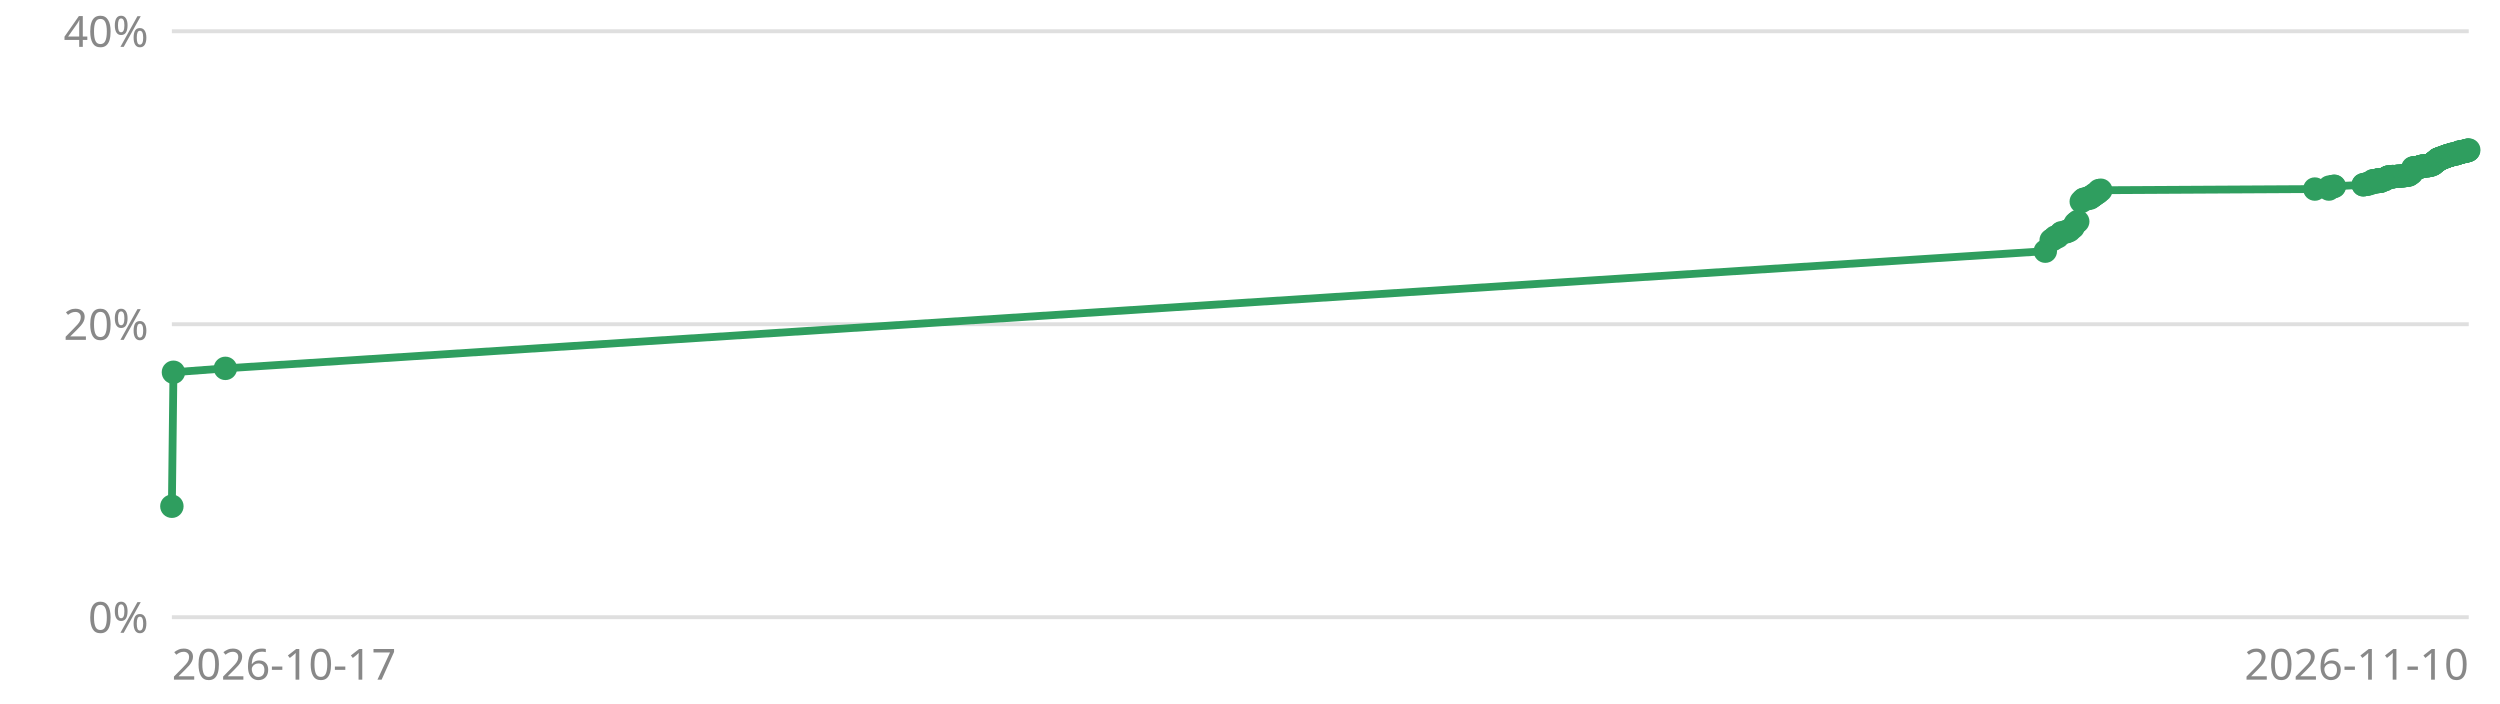
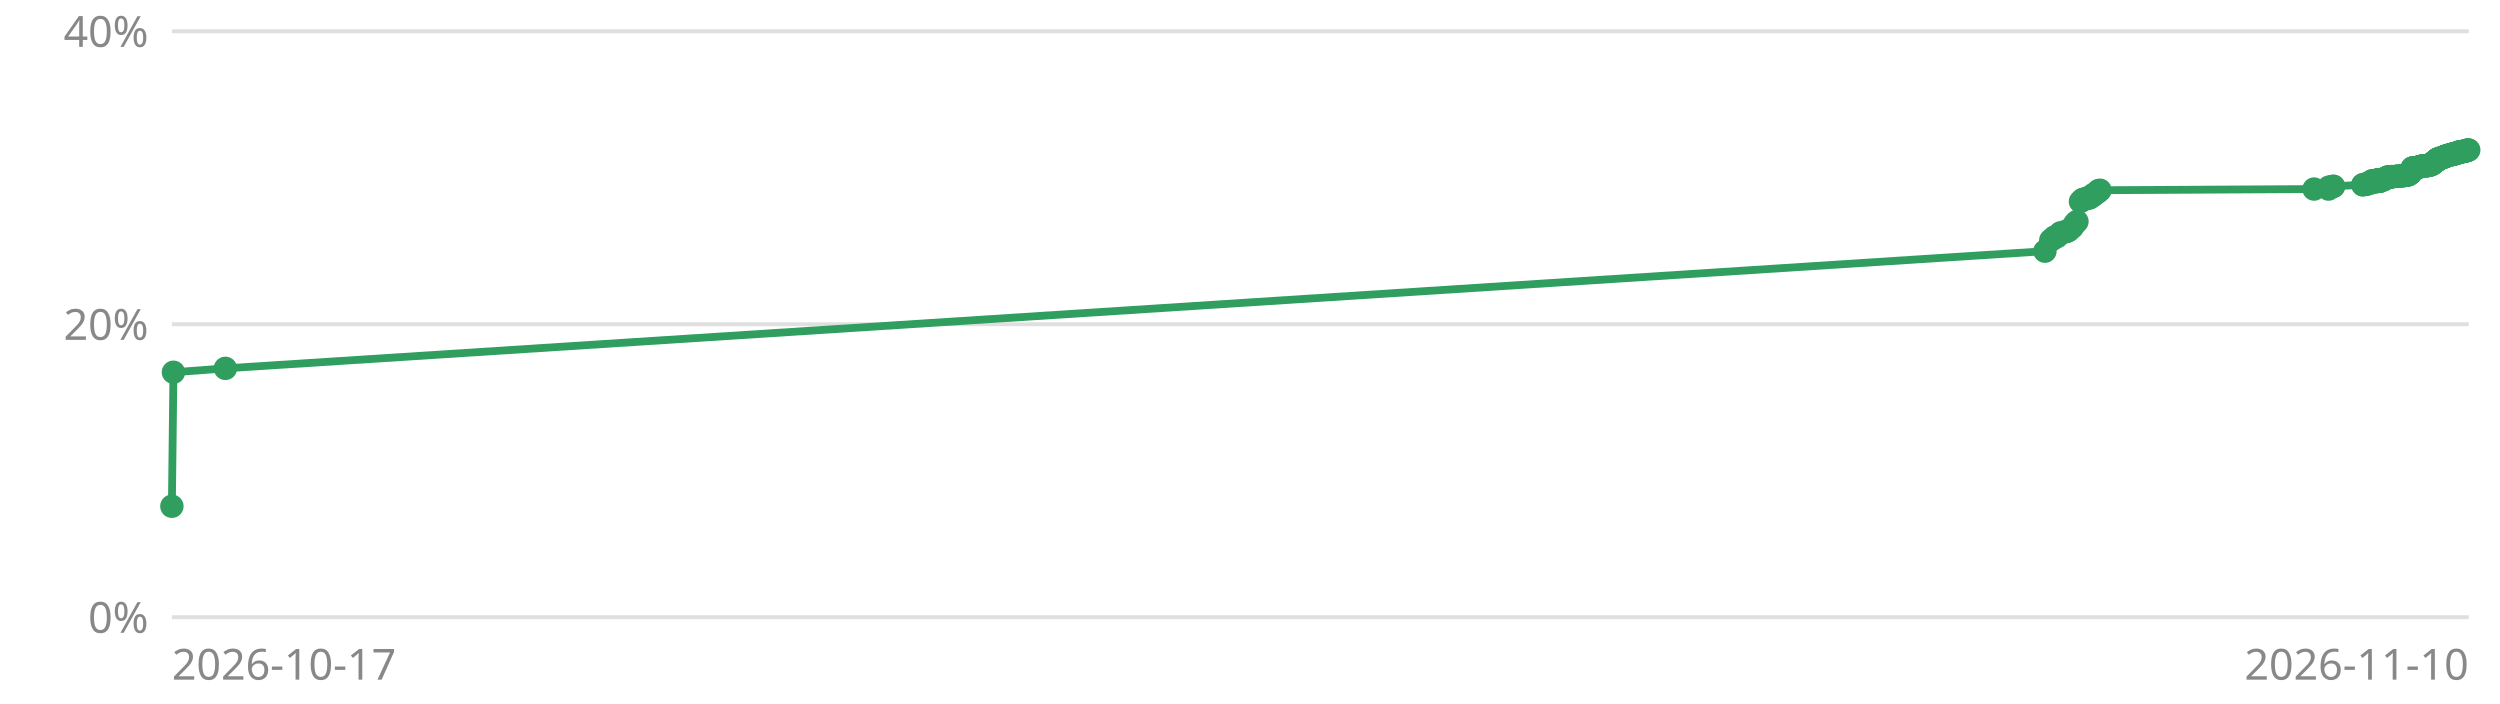
<svg xmlns="http://www.w3.org/2000/svg" viewBox="0 0 640 180" width="640" height="180" font-family="system-ui,sans-serif" font-size="11" fill="#888">
  <line x1="44" x2="632" y1="158.0" y2="158.0" stroke="#8884" />
  <text x="38" y="162.0" text-anchor="end">0%</text>
  <line x1="44" x2="632" y1="83.0" y2="83.0" stroke="#8884" />
  <text x="38" y="87.0" text-anchor="end">20%</text>
  <line x1="44" x2="632" y1="8.0" y2="8.0" stroke="#8884" />
  <text x="38" y="12.0" text-anchor="end">40%</text>
-   <polyline points="44.0,129.6 44.4,95.3 57.7,94.3 523.6,64.3 525.1,61.5 525.7,61.2 526.1,60.7 526.8,60.6 527.6,59.8 527.7,59.6 528.9,59.3 529.1,59.3 529.8,59.0 530.7,58.2 531.3,57.2 531.9,56.7 532.8,51.6 533.3,51.1 533.5,51.0 534.2,50.9 534.3,50.8 535.1,50.7 535.2,50.4 535.6,50.3 535.7,50.2 536.1,49.8 536.2,49.9 536.4,49.7 537.1,49.3 537.3,48.8 537.8,48.7 592.6,48.4 596.2,48.4 596.3,47.9 597.1,47.8 597.5,47.7 597.6,47.7 605.0,47.3 605.0,47.3 605.8,47.1 605.8,47.1 606.1,47.1 606.1,47.1 606.7,47.0 607.1,46.6 607.4,46.3 607.6,46.3 607.7,46.3 607.8,46.5 607.9,46.5 608.0,46.5 608.1,46.5 608.1,46.5 608.3,46.6 608.3,46.2 608.4,46.2 608.5,46.2 608.5,46.2 608.6,46.2 608.7,46.1 608.8,46.1 609.2,46.0 609.3,46.4 609.4,46.4 609.4,46.4 609.5,46.3 609.6,46.2 609.6,46.1 609.8,46.1 609.9,46.0 610.1,46.0 610.4,46.0 610.5,46.0 610.9,45.6 611.1,45.5 611.2,45.5 611.3,45.4 611.3,45.4 611.5,45.4 611.5,45.3 611.5,45.3 612.2,45.3 612.3,45.3 612.5,45.3 612.5,45.2 612.6,45.2 613.8,45.1 614.0,45.1 614.2,45.1 614.7,45.1 615.2,45.0 615.3,45.0 615.6,44.9 616.0,44.9 616.0,44.8 616.2,44.8 616.3,44.8 616.4,44.8 616.7,44.8 616.8,44.7 617.1,44.4 617.3,44.3 617.4,44.3 617.7,43.0 617.9,43.0 618.0,43.0 618.1,43.0 618.2,43.0 618.5,43.0 618.6,43.0 618.8,43.0 619.3,42.8 619.5,42.7 619.6,42.7 619.6,42.7 619.7,42.7 619.7,42.7 619.8,42.7 619.9,42.6 620.0,42.6 620.0,42.6 620.1,42.6 620.2,42.6 620.3,42.5 620.3,42.5 621.3,42.5 621.4,42.4 621.4,42.4 621.5,42.4 621.8,42.3 621.9,42.3 622.0,42.3 622.1,42.3 622.1,42.3 622.3,42.2 622.6,42.2 622.7,42.0 622.8,42.0 622.9,41.9 623.0,41.9 623.1,41.9 623.1,41.6 623.1,41.6 623.3,41.5 623.3,41.4 623.4,41.4 623.5,41.4 623.5,41.3 623.6,41.3 623.6,41.3 623.7,41.3 623.8,41.2 623.8,41.2 623.8,41.2 623.9,41.2 623.9,41.2 623.9,41.1 624.0,41.1 624.0,41.1 624.0,40.8 624.1,40.8 624.2,40.8 624.2,40.8 624.2,40.8 624.3,40.7 624.4,40.7 624.4,40.7 624.4,40.7 624.5,40.7 624.5,40.7 624.7,40.7 624.7,40.7 624.7,40.5 625.1,40.5 625.1,40.5 625.1,40.4 625.2,40.4 625.3,40.4 625.5,40.3 625.5,40.3 625.6,40.3 625.7,40.2 625.8,40.2 625.9,40.2 625.9,40.1 626.0,40.1 626.0,40.1 626.1,40.1 626.1,40.1 626.2,40.0 626.2,40.0 626.4,40.0 626.5,39.9 626.6,39.9 626.7,39.9 626.7,39.8 626.8,39.8 626.9,39.8 626.9,39.8 627.0,39.8 627.1,39.7 627.3,39.7 627.3,39.7 627.5,39.6 627.6,39.6 627.6,39.6 627.7,39.6 627.8,39.5 627.8,39.5 627.9,39.5 628.1,39.4 628.6,39.4 628.6,39.4 628.7,39.4 628.8,39.3 628.9,39.3 629.1,39.2 629.1,39.2 629.2,39.2 629.2,39.2 629.3,39.1 629.5,39.1 629.5,39.1 629.6,38.9 630.0,38.9 630.1,38.9 630.1,38.9 630.2,38.9 630.2,38.9 630.2,38.9 630.3,38.8 630.3,38.8 630.5,38.8 630.5,38.8 630.6,38.8 630.8,38.8 630.9,38.7 631.1,38.7 631.3,38.7 631.4,38.6 631.5,38.6 631.5,38.6 631.6,38.5 631.8,38.5 631.8,38.5 631.9,38.5 632.0,38.4" fill="none" stroke="#2f9e5f" stroke-width="2" stroke-linejoin="round" />
+   <polyline points="44.0,129.6 44.4,95.3 57.7,94.3 523.5,64.3 525.0,61.5 525.5,61.2 525.9,60.7 526.6,60.6 527.4,59.8 527.5,59.6 528.7,59.3 529.0,59.3 529.6,59.0 530.5,58.2 531.2,57.2 531.7,56.7 532.6,51.6 533.1,51.1 533.4,51.0 534.0,50.9 534.1,50.8 534.9,50.7 535.0,50.4 535.5,50.3 535.5,50.2 535.9,49.8 536.0,49.9 536.2,49.7 536.9,49.3 537.2,48.8 537.6,48.7 592.4,48.4 596.1,48.4 596.2,47.9 596.9,47.8 597.3,47.7 597.4,47.7 604.9,47.3 604.9,47.3 605.6,47.1 605.7,47.1 605.9,47.1 605.9,47.1 606.5,47.0 606.9,46.6 607.2,46.3 607.4,46.3 607.5,46.3 607.6,46.5 607.7,46.5 607.8,46.5 607.9,46.5 607.9,46.5 608.1,46.6 608.2,46.2 608.2,46.2 608.3,46.2 608.3,46.2 608.4,46.2 608.6,46.1 608.7,46.1 609.0,46.0 609.1,46.4 609.2,46.4 609.3,46.4 609.3,46.3 609.4,46.2 609.5,46.1 609.6,46.1 609.7,46.0 609.9,46.0 610.2,46.0 610.3,46.0 610.7,45.6 610.9,45.5 611.0,45.5 611.1,45.4 611.2,45.4 611.3,45.4 611.3,45.3 611.4,45.3 612.0,45.3 612.1,45.3 612.3,45.3 612.3,45.2 612.4,45.2 613.6,45.1 613.8,45.1 614.0,45.1 614.5,45.1 615.0,45.0 615.2,45.0 615.4,44.9 615.8,44.9 615.9,44.8 616.0,44.8 616.1,44.8 616.2,44.8 616.5,44.8 616.7,44.7 616.9,44.4 617.1,44.3 617.2,44.3 617.5,43.0 617.7,43.0 617.8,43.0 617.9,43.0 618.0,43.0 618.3,43.0 618.4,43.0 618.6,43.0 619.2,42.8 619.4,42.7 619.4,42.7 619.4,42.7 619.5,42.7 619.5,42.7 619.6,42.7 619.7,42.6 619.8,42.6 619.8,42.6 619.9,42.6 620.0,42.6 620.1,42.5 620.1,42.5 621.1,42.5 621.2,42.4 621.3,42.4 621.3,42.4 621.6,42.3 621.7,42.3 621.8,42.3 621.9,42.3 621.9,42.3 622.1,42.2 622.4,42.2 622.5,42.0 622.6,42.0 622.7,41.9 622.8,41.9 622.9,41.9 622.9,41.6 623.0,41.6 623.1,41.5 623.2,41.4 623.2,41.4 623.3,41.4 623.3,41.3 623.4,41.3 623.4,41.3 623.5,41.3 623.6,41.2 623.6,41.2 623.7,41.2 623.7,41.2 623.7,41.2 623.8,41.1 623.8,41.1 623.8,41.1 623.9,40.8 623.9,40.8 624.0,40.8 624.0,40.8 624.1,40.8 624.1,40.7 624.2,40.7 624.2,40.7 624.2,40.7 624.3,40.7 624.4,40.7 624.5,40.7 624.5,40.7 624.5,40.5 624.9,40.5 624.9,40.5 625.0,40.4 625.0,40.4 625.1,40.4 625.3,40.3 625.3,40.3 625.4,40.3 625.5,40.2 625.6,40.2 625.7,40.2 625.8,40.1 625.8,40.1 625.8,40.1 625.9,40.1 625.9,40.1 626.0,40.0 626.0,40.0 626.2,40.0 626.3,39.9 626.5,39.9 626.5,39.9 626.6,39.8 626.6,39.8 626.7,39.8 626.7,39.8 626.8,39.8 627.0,39.7 627.1,39.7 627.1,39.7 627.3,39.6 627.4,39.6 627.4,39.6 627.5,39.6 627.6,39.5 627.7,39.5 627.7,39.5 627.9,39.4 628.4,39.4 628.4,39.4 628.5,39.4 628.6,39.3 628.7,39.3 628.9,39.2 628.9,39.2 629.0,39.2 629.1,39.2 629.1,39.1 629.3,39.1 629.3,39.1 629.4,38.9 629.8,38.9 629.9,38.9 629.9,38.9 630.0,38.9 630.0,38.9 630.0,38.9 630.1,38.8 630.1,38.8 630.3,38.8 630.4,38.8 630.4,38.8 630.6,38.8 630.8,38.7 630.9,38.7 631.1,38.7 631.2,38.6 631.3,38.6 631.3,38.6 631.4,38.5 631.6,38.5 631.6,38.5 631.7,38.5 631.8,38.4 632.0,38.4" fill="none" stroke="#2f9e5f" stroke-width="2" stroke-linejoin="round" />
  <g fill="#2f9e5f">
    <circle cx="44.0" cy="129.6" r="3" />
    <circle cx="44.4" cy="95.3" r="3" />
    <circle cx="57.7" cy="94.3" r="3" />
-     <circle cx="523.6" cy="64.3" r="3" />
-     <circle cx="525.1" cy="61.5" r="3" />
-     <circle cx="525.7" cy="61.2" r="3" />
-     <circle cx="526.1" cy="60.7" r="3" />
-     <circle cx="526.8" cy="60.6" r="3" />
-     <circle cx="527.6" cy="59.8" r="3" />
-     <circle cx="527.7" cy="59.6" r="3" />
-     <circle cx="528.9" cy="59.3" r="3" />
-     <circle cx="529.1" cy="59.3" r="3" />
-     <circle cx="529.8" cy="59.0" r="3" />
-     <circle cx="530.7" cy="58.2" r="3" />
-     <circle cx="531.3" cy="57.2" r="3" />
-     <circle cx="531.9" cy="56.7" r="3" />
-     <circle cx="532.8" cy="51.6" r="3" />
-     <circle cx="533.3" cy="51.1" r="3" />
-     <circle cx="533.5" cy="51.0" r="3" />
-     <circle cx="534.2" cy="50.9" r="3" />
-     <circle cx="534.3" cy="50.8" r="3" />
-     <circle cx="535.1" cy="50.7" r="3" />
-     <circle cx="535.2" cy="50.4" r="3" />
-     <circle cx="535.6" cy="50.3" r="3" />
-     <circle cx="535.7" cy="50.2" r="3" />
-     <circle cx="536.1" cy="49.8" r="3" />
-     <circle cx="536.2" cy="49.9" r="3" />
-     <circle cx="536.4" cy="49.7" r="3" />
-     <circle cx="537.1" cy="49.3" r="3" />
-     <circle cx="537.3" cy="48.8" r="3" />
-     <circle cx="537.8" cy="48.7" r="3" />
-     <circle cx="592.6" cy="48.4" r="3" />
-     <circle cx="596.2" cy="48.4" r="3" />
-     <circle cx="596.3" cy="47.9" r="3" />
-     <circle cx="597.1" cy="47.8" r="3" />
-     <circle cx="597.5" cy="47.7" r="3" />
-     <circle cx="597.6" cy="47.7" r="3" />
-     <circle cx="605.0" cy="47.3" r="3" />
-     <circle cx="605.0" cy="47.3" r="3" />
-     <circle cx="605.8" cy="47.1" r="3" />
-     <circle cx="605.8" cy="47.1" r="3" />
-     <circle cx="606.1" cy="47.1" r="3" />
-     <circle cx="606.1" cy="47.1" r="3" />
-     <circle cx="606.7" cy="47.0" r="3" />
-     <circle cx="607.1" cy="46.6" r="3" />
+     <circle cx="523.5" cy="64.3" r="3" />
+     <circle cx="525.0" cy="61.5" r="3" />
+     <circle cx="525.5" cy="61.2" r="3" />
+     <circle cx="525.9" cy="60.7" r="3" />
+     <circle cx="526.6" cy="60.6" r="3" />
+     <circle cx="527.4" cy="59.8" r="3" />
+     <circle cx="527.5" cy="59.6" r="3" />
+     <circle cx="528.7" cy="59.3" r="3" />
+     <circle cx="529.0" cy="59.3" r="3" />
+     <circle cx="529.6" cy="59.0" r="3" />
+     <circle cx="530.5" cy="58.2" r="3" />
+     <circle cx="531.2" cy="57.2" r="3" />
+     <circle cx="531.7" cy="56.7" r="3" />
+     <circle cx="532.6" cy="51.6" r="3" />
+     <circle cx="533.1" cy="51.1" r="3" />
+     <circle cx="533.4" cy="51.0" r="3" />
+     <circle cx="534.0" cy="50.9" r="3" />
+     <circle cx="534.1" cy="50.8" r="3" />
+     <circle cx="534.9" cy="50.7" r="3" />
+     <circle cx="535.0" cy="50.4" r="3" />
+     <circle cx="535.5" cy="50.3" r="3" />
+     <circle cx="535.5" cy="50.2" r="3" />
+     <circle cx="535.9" cy="49.8" r="3" />
+     <circle cx="536.0" cy="49.9" r="3" />
+     <circle cx="536.2" cy="49.7" r="3" />
+     <circle cx="536.9" cy="49.3" r="3" />
+     <circle cx="537.2" cy="48.8" r="3" />
+     <circle cx="537.6" cy="48.7" r="3" />
+     <circle cx="592.4" cy="48.4" r="3" />
+     <circle cx="596.1" cy="48.4" r="3" />
+     <circle cx="596.2" cy="47.9" r="3" />
+     <circle cx="596.9" cy="47.8" r="3" />
+     <circle cx="597.3" cy="47.7" r="3" />
+     <circle cx="597.4" cy="47.7" r="3" />
+     <circle cx="604.9" cy="47.3" r="3" />
+     <circle cx="604.9" cy="47.3" r="3" />
+     <circle cx="605.6" cy="47.1" r="3" />
+     <circle cx="605.7" cy="47.1" r="3" />
+     <circle cx="605.9" cy="47.1" r="3" />
+     <circle cx="605.9" cy="47.1" r="3" />
+     <circle cx="606.5" cy="47.0" r="3" />
+     <circle cx="606.9" cy="46.6" r="3" />
+     <circle cx="607.2" cy="46.3" r="3" />
    <circle cx="607.4" cy="46.3" r="3" />
-     <circle cx="607.6" cy="46.3" r="3" />
-     <circle cx="607.7" cy="46.3" r="3" />
+     <circle cx="607.5" cy="46.3" r="3" />
+     <circle cx="607.6" cy="46.5" r="3" />
+     <circle cx="607.7" cy="46.5" r="3" />
    <circle cx="607.8" cy="46.5" r="3" />
    <circle cx="607.9" cy="46.5" r="3" />
-     <circle cx="608.0" cy="46.5" r="3" />
-     <circle cx="608.1" cy="46.5" r="3" />
-     <circle cx="608.1" cy="46.5" r="3" />
-     <circle cx="608.3" cy="46.6" r="3" />
+     <circle cx="607.9" cy="46.5" r="3" />
+     <circle cx="608.1" cy="46.6" r="3" />
+     <circle cx="608.2" cy="46.2" r="3" />
+     <circle cx="608.2" cy="46.2" r="3" />
+     <circle cx="608.3" cy="46.2" r="3" />
    <circle cx="608.3" cy="46.2" r="3" />
    <circle cx="608.4" cy="46.2" r="3" />
-     <circle cx="608.5" cy="46.2" r="3" />
-     <circle cx="608.5" cy="46.2" r="3" />
-     <circle cx="608.6" cy="46.2" r="3" />
+     <circle cx="608.6" cy="46.1" r="3" />
    <circle cx="608.7" cy="46.1" r="3" />
-     <circle cx="608.8" cy="46.1" r="3" />
-     <circle cx="609.2" cy="46.0" r="3" />
+     <circle cx="609.0" cy="46.0" r="3" />
+     <circle cx="609.1" cy="46.4" r="3" />
+     <circle cx="609.2" cy="46.4" r="3" />
    <circle cx="609.3" cy="46.4" r="3" />
-     <circle cx="609.4" cy="46.4" r="3" />
-     <circle cx="609.4" cy="46.4" r="3" />
-     <circle cx="609.5" cy="46.3" r="3" />
-     <circle cx="609.6" cy="46.2" r="3" />
+     <circle cx="609.3" cy="46.3" r="3" />
+     <circle cx="609.4" cy="46.2" r="3" />
+     <circle cx="609.5" cy="46.1" r="3" />
    <circle cx="609.6" cy="46.1" r="3" />
-     <circle cx="609.8" cy="46.1" r="3" />
+     <circle cx="609.7" cy="46.0" r="3" />
    <circle cx="609.9" cy="46.0" r="3" />
-     <circle cx="610.1" cy="46.0" r="3" />
-     <circle cx="610.4" cy="46.0" r="3" />
-     <circle cx="610.5" cy="46.0" r="3" />
-     <circle cx="610.9" cy="45.6" r="3" />
-     <circle cx="611.1" cy="45.5" r="3" />
-     <circle cx="611.2" cy="45.5" r="3" />
+     <circle cx="610.2" cy="46.0" r="3" />
+     <circle cx="610.3" cy="46.0" r="3" />
+     <circle cx="610.7" cy="45.6" r="3" />
+     <circle cx="610.9" cy="45.5" r="3" />
+     <circle cx="611.0" cy="45.5" r="3" />
+     <circle cx="611.1" cy="45.4" r="3" />
+     <circle cx="611.2" cy="45.4" r="3" />
    <circle cx="611.3" cy="45.4" r="3" />
-     <circle cx="611.3" cy="45.4" r="3" />
-     <circle cx="611.5" cy="45.4" r="3" />
-     <circle cx="611.5" cy="45.3" r="3" />
-     <circle cx="611.5" cy="45.3" r="3" />
-     <circle cx="612.2" cy="45.3" r="3" />
+     <circle cx="611.3" cy="45.3" r="3" />
+     <circle cx="611.4" cy="45.3" r="3" />
+     <circle cx="612.0" cy="45.3" r="3" />
+     <circle cx="612.1" cy="45.3" r="3" />
    <circle cx="612.3" cy="45.3" r="3" />
-     <circle cx="612.5" cy="45.3" r="3" />
-     <circle cx="612.5" cy="45.2" r="3" />
-     <circle cx="612.6" cy="45.2" r="3" />
+     <circle cx="612.3" cy="45.2" r="3" />
+     <circle cx="612.4" cy="45.2" r="3" />
+     <circle cx="613.6" cy="45.1" r="3" />
    <circle cx="613.8" cy="45.1" r="3" />
    <circle cx="614.0" cy="45.1" r="3" />
-     <circle cx="614.2" cy="45.1" r="3" />
-     <circle cx="614.7" cy="45.1" r="3" />
+     <circle cx="614.5" cy="45.1" r="3" />
+     <circle cx="615.0" cy="45.0" r="3" />
    <circle cx="615.2" cy="45.0" r="3" />
-     <circle cx="615.3" cy="45.0" r="3" />
-     <circle cx="615.6" cy="44.9" r="3" />
-     <circle cx="616.0" cy="44.9" r="3" />
+     <circle cx="615.4" cy="44.9" r="3" />
+     <circle cx="615.8" cy="44.9" r="3" />
+     <circle cx="615.9" cy="44.8" r="3" />
    <circle cx="616.0" cy="44.8" r="3" />
+     <circle cx="616.1" cy="44.8" r="3" />
    <circle cx="616.2" cy="44.8" r="3" />
-     <circle cx="616.3" cy="44.8" r="3" />
-     <circle cx="616.4" cy="44.8" r="3" />
-     <circle cx="616.7" cy="44.8" r="3" />
-     <circle cx="616.8" cy="44.7" r="3" />
-     <circle cx="617.1" cy="44.4" r="3" />
-     <circle cx="617.3" cy="44.3" r="3" />
-     <circle cx="617.4" cy="44.3" r="3" />
+     <circle cx="616.5" cy="44.8" r="3" />
+     <circle cx="616.7" cy="44.7" r="3" />
+     <circle cx="616.9" cy="44.4" r="3" />
+     <circle cx="617.1" cy="44.3" r="3" />
+     <circle cx="617.2" cy="44.3" r="3" />
+     <circle cx="617.5" cy="43.0" r="3" />
    <circle cx="617.7" cy="43.0" r="3" />
+     <circle cx="617.8" cy="43.0" r="3" />
    <circle cx="617.9" cy="43.0" r="3" />
    <circle cx="618.0" cy="43.0" r="3" />
-     <circle cx="618.1" cy="43.0" r="3" />
-     <circle cx="618.2" cy="43.0" r="3" />
-     <circle cx="618.5" cy="43.0" r="3" />
+     <circle cx="618.3" cy="43.0" r="3" />
+     <circle cx="618.4" cy="43.0" r="3" />
    <circle cx="618.6" cy="43.0" r="3" />
-     <circle cx="618.8" cy="43.0" r="3" />
-     <circle cx="619.3" cy="42.8" r="3" />
+     <circle cx="619.2" cy="42.8" r="3" />
+     <circle cx="619.4" cy="42.7" r="3" />
+     <circle cx="619.4" cy="42.7" r="3" />
+     <circle cx="619.4" cy="42.7" r="3" />
+     <circle cx="619.5" cy="42.7" r="3" />
    <circle cx="619.5" cy="42.7" r="3" />
    <circle cx="619.6" cy="42.7" r="3" />
-     <circle cx="619.6" cy="42.7" r="3" />
-     <circle cx="619.7" cy="42.7" r="3" />
-     <circle cx="619.7" cy="42.7" r="3" />
-     <circle cx="619.8" cy="42.7" r="3" />
+     <circle cx="619.7" cy="42.6" r="3" />
+     <circle cx="619.8" cy="42.6" r="3" />
+     <circle cx="619.8" cy="42.6" r="3" />
    <circle cx="619.9" cy="42.6" r="3" />
    <circle cx="620.0" cy="42.6" r="3" />
-     <circle cx="620.0" cy="42.6" r="3" />
-     <circle cx="620.1" cy="42.6" r="3" />
-     <circle cx="620.2" cy="42.6" r="3" />
-     <circle cx="620.3" cy="42.5" r="3" />
-     <circle cx="620.3" cy="42.5" r="3" />
-     <circle cx="621.3" cy="42.5" r="3" />
-     <circle cx="621.4" cy="42.4" r="3" />
-     <circle cx="621.4" cy="42.4" r="3" />
-     <circle cx="621.5" cy="42.4" r="3" />
+     <circle cx="620.1" cy="42.5" r="3" />
+     <circle cx="620.1" cy="42.5" r="3" />
+     <circle cx="621.1" cy="42.5" r="3" />
+     <circle cx="621.2" cy="42.4" r="3" />
+     <circle cx="621.3" cy="42.4" r="3" />
+     <circle cx="621.3" cy="42.4" r="3" />
+     <circle cx="621.6" cy="42.3" r="3" />
+     <circle cx="621.7" cy="42.3" r="3" />
    <circle cx="621.8" cy="42.3" r="3" />
    <circle cx="621.9" cy="42.3" r="3" />
-     <circle cx="622.0" cy="42.3" r="3" />
-     <circle cx="622.1" cy="42.3" r="3" />
-     <circle cx="622.1" cy="42.3" r="3" />
-     <circle cx="622.3" cy="42.2" r="3" />
-     <circle cx="622.6" cy="42.2" r="3" />
-     <circle cx="622.7" cy="42.0" r="3" />
-     <circle cx="622.8" cy="42.0" r="3" />
+     <circle cx="621.9" cy="42.3" r="3" />
+     <circle cx="622.1" cy="42.2" r="3" />
+     <circle cx="622.4" cy="42.2" r="3" />
+     <circle cx="622.5" cy="42.0" r="3" />
+     <circle cx="622.6" cy="42.0" r="3" />
+     <circle cx="622.7" cy="41.9" r="3" />
+     <circle cx="622.8" cy="41.9" r="3" />
    <circle cx="622.9" cy="41.9" r="3" />
-     <circle cx="623.0" cy="41.9" r="3" />
-     <circle cx="623.1" cy="41.9" r="3" />
-     <circle cx="623.1" cy="41.6" r="3" />
-     <circle cx="623.1" cy="41.6" r="3" />
-     <circle cx="623.3" cy="41.5" r="3" />
+     <circle cx="622.9" cy="41.6" r="3" />
+     <circle cx="623.0" cy="41.6" r="3" />
+     <circle cx="623.1" cy="41.5" r="3" />
+     <circle cx="623.2" cy="41.4" r="3" />
+     <circle cx="623.2" cy="41.4" r="3" />
    <circle cx="623.3" cy="41.4" r="3" />
-     <circle cx="623.4" cy="41.4" r="3" />
-     <circle cx="623.5" cy="41.4" r="3" />
+     <circle cx="623.3" cy="41.3" r="3" />
+     <circle cx="623.4" cy="41.3" r="3" />
+     <circle cx="623.4" cy="41.3" r="3" />
    <circle cx="623.5" cy="41.3" r="3" />
-     <circle cx="623.6" cy="41.3" r="3" />
-     <circle cx="623.6" cy="41.3" r="3" />
-     <circle cx="623.7" cy="41.3" r="3" />
-     <circle cx="623.8" cy="41.2" r="3" />
-     <circle cx="623.8" cy="41.2" r="3" />
-     <circle cx="623.8" cy="41.2" r="3" />
-     <circle cx="623.9" cy="41.2" r="3" />
-     <circle cx="623.9" cy="41.2" r="3" />
-     <circle cx="623.9" cy="41.1" r="3" />
-     <circle cx="624.0" cy="41.1" r="3" />
-     <circle cx="624.0" cy="41.1" r="3" />
+     <circle cx="623.6" cy="41.2" r="3" />
+     <circle cx="623.6" cy="41.2" r="3" />
+     <circle cx="623.7" cy="41.2" r="3" />
+     <circle cx="623.7" cy="41.2" r="3" />
+     <circle cx="623.7" cy="41.2" r="3" />
+     <circle cx="623.8" cy="41.1" r="3" />
+     <circle cx="623.8" cy="41.1" r="3" />
+     <circle cx="623.8" cy="41.1" r="3" />
+     <circle cx="623.9" cy="40.8" r="3" />
+     <circle cx="623.9" cy="40.8" r="3" />
+     <circle cx="624.0" cy="40.8" r="3" />
    <circle cx="624.0" cy="40.8" r="3" />
    <circle cx="624.1" cy="40.8" r="3" />
-     <circle cx="624.2" cy="40.8" r="3" />
-     <circle cx="624.2" cy="40.8" r="3" />
-     <circle cx="624.2" cy="40.8" r="3" />
+     <circle cx="624.1" cy="40.7" r="3" />
+     <circle cx="624.2" cy="40.7" r="3" />
+     <circle cx="624.2" cy="40.7" r="3" />
+     <circle cx="624.2" cy="40.7" r="3" />
    <circle cx="624.3" cy="40.7" r="3" />
-     <circle cx="624.4" cy="40.7" r="3" />
-     <circle cx="624.4" cy="40.7" r="3" />
    <circle cx="624.4" cy="40.7" r="3" />
    <circle cx="624.5" cy="40.7" r="3" />
    <circle cx="624.5" cy="40.7" r="3" />
-     <circle cx="624.7" cy="40.7" r="3" />
-     <circle cx="624.7" cy="40.7" r="3" />
-     <circle cx="624.7" cy="40.5" r="3" />
-     <circle cx="625.1" cy="40.5" r="3" />
-     <circle cx="625.1" cy="40.5" r="3" />
+     <circle cx="624.5" cy="40.5" r="3" />
+     <circle cx="624.9" cy="40.5" r="3" />
+     <circle cx="624.9" cy="40.5" r="3" />
+     <circle cx="625.0" cy="40.4" r="3" />
+     <circle cx="625.0" cy="40.4" r="3" />
    <circle cx="625.1" cy="40.4" r="3" />
-     <circle cx="625.2" cy="40.4" r="3" />
-     <circle cx="625.3" cy="40.4" r="3" />
-     <circle cx="625.5" cy="40.3" r="3" />
-     <circle cx="625.5" cy="40.3" r="3" />
-     <circle cx="625.6" cy="40.3" r="3" />
+     <circle cx="625.3" cy="40.3" r="3" />
+     <circle cx="625.3" cy="40.3" r="3" />
+     <circle cx="625.4" cy="40.3" r="3" />
+     <circle cx="625.5" cy="40.2" r="3" />
+     <circle cx="625.6" cy="40.2" r="3" />
    <circle cx="625.7" cy="40.2" r="3" />
-     <circle cx="625.8" cy="40.2" r="3" />
-     <circle cx="625.9" cy="40.2" r="3" />
+     <circle cx="625.8" cy="40.1" r="3" />
+     <circle cx="625.8" cy="40.1" r="3" />
+     <circle cx="625.8" cy="40.1" r="3" />
    <circle cx="625.9" cy="40.1" r="3" />
-     <circle cx="626.0" cy="40.1" r="3" />
-     <circle cx="626.0" cy="40.1" r="3" />
-     <circle cx="626.1" cy="40.1" r="3" />
-     <circle cx="626.1" cy="40.1" r="3" />
+     <circle cx="625.9" cy="40.1" r="3" />
+     <circle cx="626.0" cy="40.0" r="3" />
+     <circle cx="626.0" cy="40.0" r="3" />
    <circle cx="626.2" cy="40.0" r="3" />
-     <circle cx="626.2" cy="40.0" r="3" />
-     <circle cx="626.4" cy="40.0" r="3" />
+     <circle cx="626.3" cy="39.9" r="3" />
    <circle cx="626.5" cy="39.9" r="3" />
-     <circle cx="626.6" cy="39.9" r="3" />
-     <circle cx="626.7" cy="39.9" r="3" />
+     <circle cx="626.5" cy="39.9" r="3" />
+     <circle cx="626.6" cy="39.8" r="3" />
+     <circle cx="626.6" cy="39.8" r="3" />
+     <circle cx="626.7" cy="39.8" r="3" />
    <circle cx="626.7" cy="39.8" r="3" />
    <circle cx="626.8" cy="39.8" r="3" />
-     <circle cx="626.9" cy="39.8" r="3" />
-     <circle cx="626.9" cy="39.8" r="3" />
-     <circle cx="627.0" cy="39.8" r="3" />
+     <circle cx="627.0" cy="39.7" r="3" />
    <circle cx="627.1" cy="39.7" r="3" />
-     <circle cx="627.3" cy="39.7" r="3" />
-     <circle cx="627.3" cy="39.7" r="3" />
+     <circle cx="627.1" cy="39.7" r="3" />
+     <circle cx="627.3" cy="39.6" r="3" />
+     <circle cx="627.4" cy="39.6" r="3" />
+     <circle cx="627.4" cy="39.6" r="3" />
    <circle cx="627.5" cy="39.6" r="3" />
-     <circle cx="627.6" cy="39.6" r="3" />
-     <circle cx="627.6" cy="39.6" r="3" />
-     <circle cx="627.7" cy="39.6" r="3" />
-     <circle cx="627.8" cy="39.5" r="3" />
-     <circle cx="627.8" cy="39.5" r="3" />
-     <circle cx="627.9" cy="39.5" r="3" />
-     <circle cx="628.1" cy="39.4" r="3" />
-     <circle cx="628.6" cy="39.4" r="3" />
-     <circle cx="628.6" cy="39.4" r="3" />
-     <circle cx="628.7" cy="39.4" r="3" />
-     <circle cx="628.8" cy="39.3" r="3" />
-     <circle cx="628.9" cy="39.3" r="3" />
+     <circle cx="627.6" cy="39.5" r="3" />
+     <circle cx="627.7" cy="39.5" r="3" />
+     <circle cx="627.7" cy="39.5" r="3" />
+     <circle cx="627.9" cy="39.4" r="3" />
+     <circle cx="628.4" cy="39.4" r="3" />
+     <circle cx="628.4" cy="39.4" r="3" />
+     <circle cx="628.5" cy="39.4" r="3" />
+     <circle cx="628.6" cy="39.3" r="3" />
+     <circle cx="628.7" cy="39.3" r="3" />
+     <circle cx="628.9" cy="39.2" r="3" />
+     <circle cx="628.9" cy="39.2" r="3" />
+     <circle cx="629.0" cy="39.2" r="3" />
    <circle cx="629.1" cy="39.2" r="3" />
-     <circle cx="629.1" cy="39.2" r="3" />
-     <circle cx="629.2" cy="39.2" r="3" />
-     <circle cx="629.2" cy="39.2" r="3" />
+     <circle cx="629.1" cy="39.1" r="3" />
    <circle cx="629.3" cy="39.1" r="3" />
-     <circle cx="629.5" cy="39.1" r="3" />
-     <circle cx="629.5" cy="39.1" r="3" />
-     <circle cx="629.6" cy="38.9" r="3" />
+     <circle cx="629.3" cy="39.1" r="3" />
+     <circle cx="629.4" cy="38.9" r="3" />
+     <circle cx="629.8" cy="38.9" r="3" />
+     <circle cx="629.9" cy="38.9" r="3" />
+     <circle cx="629.9" cy="38.9" r="3" />
    <circle cx="630.0" cy="38.9" r="3" />
-     <circle cx="630.1" cy="38.9" r="3" />
-     <circle cx="630.1" cy="38.9" r="3" />
-     <circle cx="630.2" cy="38.9" r="3" />
-     <circle cx="630.2" cy="38.9" r="3" />
-     <circle cx="630.2" cy="38.9" r="3" />
+     <circle cx="630.0" cy="38.9" r="3" />
+     <circle cx="630.0" cy="38.9" r="3" />
+     <circle cx="630.1" cy="38.8" r="3" />
+     <circle cx="630.1" cy="38.8" r="3" />
    <circle cx="630.3" cy="38.8" r="3" />
-     <circle cx="630.3" cy="38.8" r="3" />
-     <circle cx="630.5" cy="38.8" r="3" />
-     <circle cx="630.5" cy="38.8" r="3" />
+     <circle cx="630.4" cy="38.8" r="3" />
+     <circle cx="630.4" cy="38.8" r="3" />
    <circle cx="630.6" cy="38.8" r="3" />
-     <circle cx="630.8" cy="38.8" r="3" />
+     <circle cx="630.8" cy="38.7" r="3" />
    <circle cx="630.9" cy="38.7" r="3" />
    <circle cx="631.1" cy="38.7" r="3" />
-     <circle cx="631.3" cy="38.7" r="3" />
-     <circle cx="631.4" cy="38.6" r="3" />
-     <circle cx="631.5" cy="38.6" r="3" />
-     <circle cx="631.5" cy="38.6" r="3" />
+     <circle cx="631.2" cy="38.6" r="3" />
+     <circle cx="631.3" cy="38.6" r="3" />
+     <circle cx="631.3" cy="38.6" r="3" />
+     <circle cx="631.4" cy="38.5" r="3" />
    <circle cx="631.6" cy="38.5" r="3" />
-     <circle cx="631.8" cy="38.5" r="3" />
-     <circle cx="631.8" cy="38.5" r="3" />
-     <circle cx="631.9" cy="38.5" r="3" />
+     <circle cx="631.6" cy="38.5" r="3" />
+     <circle cx="631.7" cy="38.5" r="3" />
+     <circle cx="631.8" cy="38.4" r="3" />
    <circle cx="632.0" cy="38.4" r="3" />
  </g>
  <text x="44" y="174">2026-10-17</text>
  <text x="632" y="174" text-anchor="end">2026-11-10</text>
</svg>
